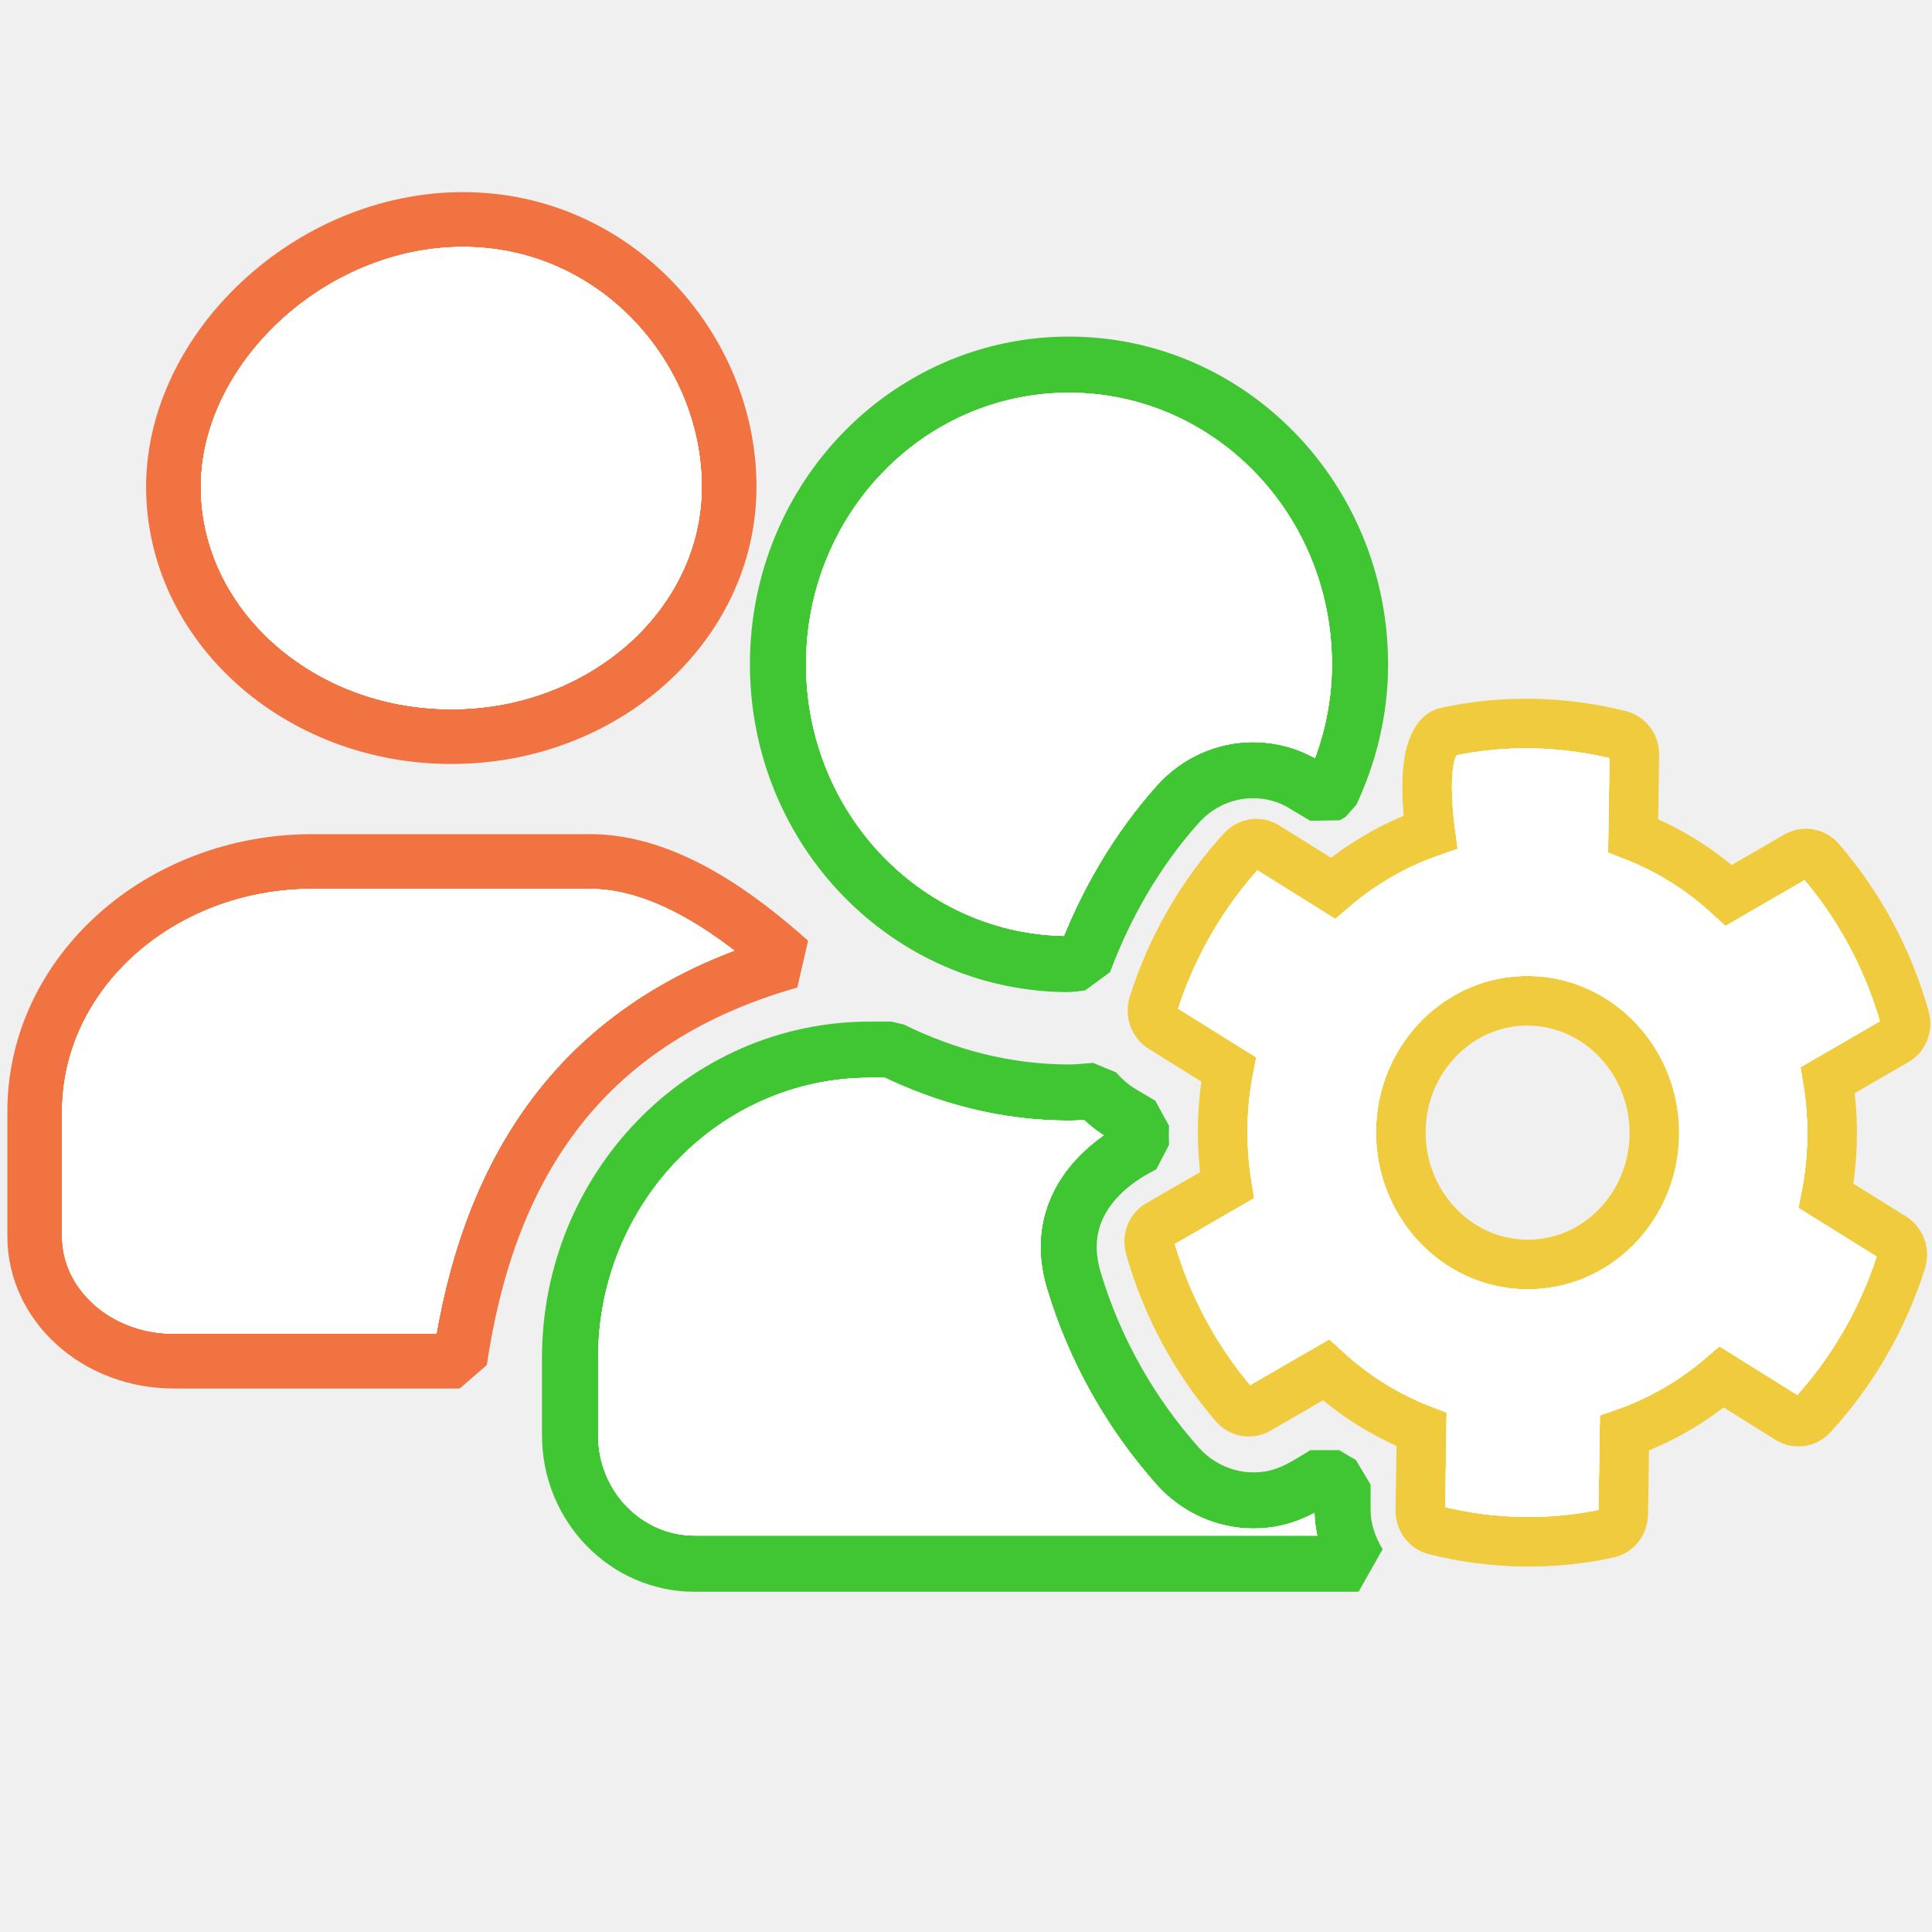
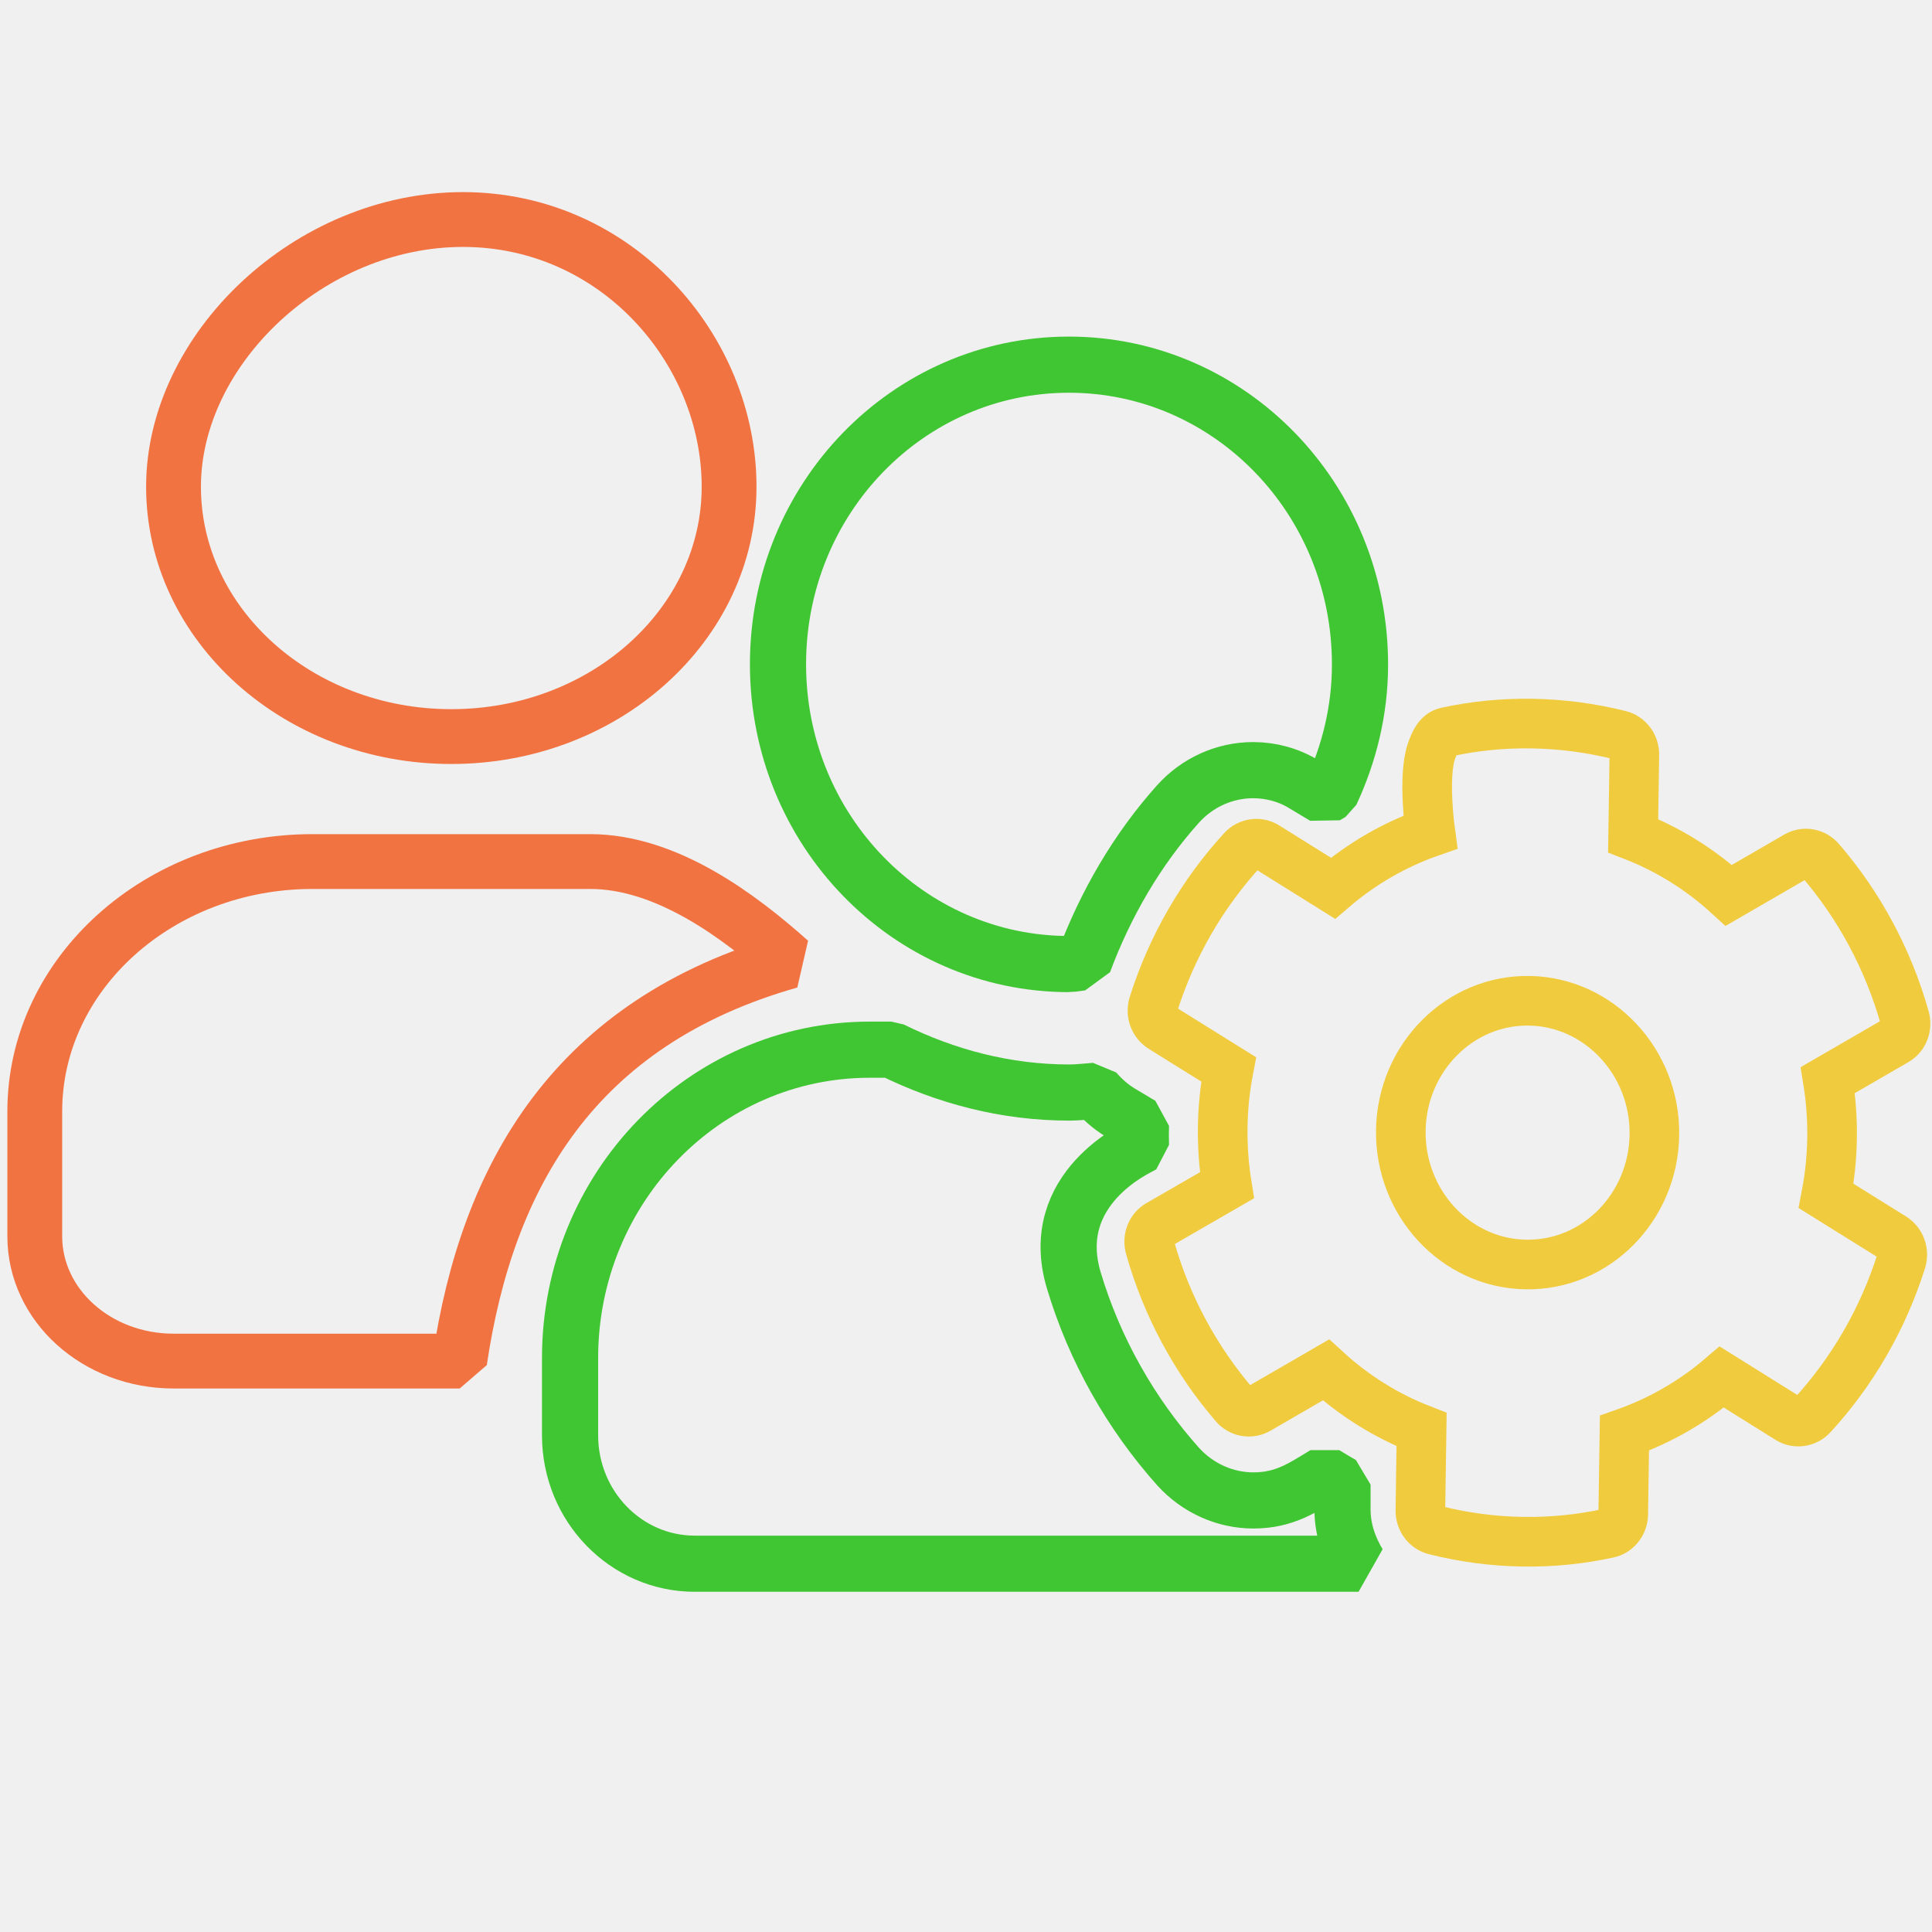
<svg xmlns="http://www.w3.org/2000/svg" enable-background="new 0 0 24 24" height="16" viewBox="0 0 16 16" width="16" version="1.1" id="svg7297">
  <defs id="defs7301" />
-   <path fill="currentColor" d="m 15.123,9.904 c 0.061,-0.316 0.066,-0.641 0.014,-0.959 l 0.563,-0.326 c 0.066,-0.037 0.095,-0.115 0.074,-0.19 -0.138,-0.489 -0.38,-0.935 -0.7,-1.305 -0.049,-0.057 -0.129,-0.072 -0.194,-0.035 L 14.317,7.415 C 14.084,7.201 13.816,7.034 13.525,6.921 l 0.01,-0.671 c 0.001,-0.077 -0.05,-0.144 -0.121,-0.162 -0.481,-0.12 -0.973,-0.126 -1.433,-0.026 -0.072,0.014 -0.103,0.094 -0.126,0.158 -0.074,0.21 -0.01,0.671 -0.01,0.671 -0.294,0.103 -0.567,0.26 -0.806,0.465 l -0.554,-0.346 c -0.062,-0.039 -0.145,-0.027 -0.195,0.028 -0.33,0.359 -0.585,0.796 -0.738,1.28 -0.023,0.074 0.006,0.153 0.069,0.193 L 10.175,8.856 C 10.114,9.173 10.11,9.497 10.161,9.816 L 9.598,10.141 c -0.066,0.037 -0.095,0.115 -0.074,0.19 0.138,0.489 0.38,0.933 0.7,1.305 0.049,0.057 0.129,0.072 0.194,0.035 l 0.563,-0.326 c 0.233,0.214 0.501,0.381 0.792,0.494 l -0.01,0.671 c -0.001,0.077 0.05,0.145 0.121,0.162 0.481,0.121 0.973,0.126 1.433,0.026 0.072,-0.014 0.125,-0.081 0.126,-0.158 l 0.01,-0.671 c 0.294,-0.103 0.567,-0.26 0.806,-0.465 l 0.554,0.346 c 0.062,0.039 0.145,0.027 0.195,-0.028 0.33,-0.359 0.585,-0.796 0.738,-1.28 0.023,-0.074 -0.006,-0.153 -0.069,-0.193 z m -2.488,0.568 c -0.58,-0.01 -1.043,-0.51 -1.034,-1.111 0.009,-0.601 0.488,-1.084 1.066,-1.073 0.578,0.01 1.043,0.51 1.034,1.111 -0.009,0.601 -0.486,1.084 -1.066,1.073 z" id="path2" style="display:inline;mix-blend-mode:hard-light;fill:#ffffff;fill-opacity:1;fill-rule:nonzero;stroke:#866c21;stroke-width:0.411;stroke-dasharray:none;stroke-opacity:1" />
-   <path fill="currentColor" d="m 8.854,7.983 c 0.041,0 0.08,-0.011 0.121,-0.013 C 9.154,7.489 9.416,7.037 9.756,6.658 9.916,6.48 10.142,6.378 10.378,6.378 c 0.149,0 0.295,0.04 0.422,0.118 l 0.17,0.102 c 0.017,-0.011 0.034,-0.02 0.052,-0.031 0.151,-0.324 0.241,-0.683 0.241,-1.064 0,-1.372 -1.078,-2.483 -2.411,-2.483 -1.332,0 -2.409,1.109 -2.409,2.481 0,1.372 1.078,2.483 2.411,2.483 z m 2.264,4.312 c -0.05,-0.027 -0.099,-0.058 -0.146,-0.086 -0.177,0.106 -0.329,0.217 -0.592,0.217 -0.235,0 -0.461,-0.102 -0.622,-0.279 C 9.365,11.708 9.063,11.174 8.893,10.604 8.663,9.839 9.429,9.502 9.449,9.489 c -0.002,-0.058 -0.002,-0.115 0,-0.173 L 9.278,9.214 C 9.197,9.165 9.128,9.103 9.068,9.034 8.996,9.039 8.928,9.048 8.857,9.048 8.327,9.048 7.832,8.915 7.382,8.693 H 7.203 c -1.371,0 -2.482,1.144 -2.482,2.554 v 0.639 c 0,0.588 0.463,1.064 1.033,1.064 h 5.497 c -0.08,-0.133 -0.133,-0.284 -0.133,-0.45 z" id="path9260" style="display:inline;mix-blend-mode:hard-light;fill:#ffffff;fill-opacity:1;fill-rule:nonzero;stroke:#22691b;stroke-width:0.465;stroke-linecap:round;stroke-linejoin:bevel;stroke-dasharray:none;stroke-opacity:1" />
-   <path fill="currentColor" d="m 3.738,6.1 c 1.269,0 2.3,-0.928 2.3,-2.069 0,-1.141 -0.935,-2.213 -2.204,-2.213 -1.269,0 -2.397,1.072 -2.397,2.213 0,1.141 1.031,2.069 2.3,2.069 z M 6.541,7.96 C 6.124,7.588 5.521,7.135 4.888,7.135 H 2.588 c -1.269,0 -2.3,0.928 -2.3,2.069 v 1.034 c 0,0.572 0.514,1.034 1.15,1.034 H 3.807 C 4.033,9.74 4.755,8.466 6.541,7.96 Z" id="path7865" style="display:inline;mix-blend-mode:hard-light;fill:#ffffff;fill-opacity:1;fill-rule:nonzero;stroke:#903d23;stroke-width:0.454;stroke-linejoin:bevel;stroke-dasharray:none;stroke-opacity:1" />
+   <path fill="currentColor" d="m 15.123,9.904 c 0.061,-0.316 0.066,-0.641 0.014,-0.959 l 0.563,-0.326 c 0.066,-0.037 0.095,-0.115 0.074,-0.19 -0.138,-0.489 -0.38,-0.935 -0.7,-1.305 -0.049,-0.057 -0.129,-0.072 -0.194,-0.035 L 14.317,7.415 C 14.084,7.201 13.816,7.034 13.525,6.921 l 0.01,-0.671 c 0.001,-0.077 -0.05,-0.144 -0.121,-0.162 -0.481,-0.12 -0.973,-0.126 -1.433,-0.026 -0.072,0.014 -0.103,0.094 -0.126,0.158 -0.074,0.21 -0.01,0.671 -0.01,0.671 -0.294,0.103 -0.567,0.26 -0.806,0.465 l -0.554,-0.346 c -0.062,-0.039 -0.145,-0.027 -0.195,0.028 -0.33,0.359 -0.585,0.796 -0.738,1.28 -0.023,0.074 0.006,0.153 0.069,0.193 L 10.175,8.856 C 10.114,9.173 10.11,9.497 10.161,9.816 L 9.598,10.141 c -0.066,0.037 -0.095,0.115 -0.074,0.19 0.138,0.489 0.38,0.933 0.7,1.305 0.049,0.057 0.129,0.072 0.194,0.035 l 0.563,-0.326 c 0.233,0.214 0.501,0.381 0.792,0.494 l -0.01,0.671 c -0.001,0.077 0.05,0.145 0.121,0.162 0.481,0.121 0.973,0.126 1.433,0.026 0.072,-0.014 0.125,-0.081 0.126,-0.158 l 0.01,-0.671 c 0.294,-0.103 0.567,-0.26 0.806,-0.465 l 0.554,0.346 c 0.062,0.039 0.145,0.027 0.195,-0.028 0.33,-0.359 0.585,-0.796 0.738,-1.28 0.023,-0.074 -0.006,-0.153 -0.069,-0.193 z m -2.488,0.568 c -0.58,-0.01 -1.043,-0.51 -1.034,-1.111 0.009,-0.601 0.488,-1.084 1.066,-1.073 0.578,0.01 1.043,0.51 1.034,1.111 -0.009,0.601 -0.486,1.084 -1.066,1.073 z" id="path2" style="display:inline;mix-blend-mode:hard-light;fill:#ffffff;fill-opacity:0;fill-rule:nonzero;stroke:#866c21;stroke-width:0.411;stroke-dasharray:none;stroke-opacity:1" />
+   <path fill="currentColor" d="m 8.854,7.983 c 0.041,0 0.08,-0.011 0.121,-0.013 C 9.154,7.489 9.416,7.037 9.756,6.658 9.916,6.48 10.142,6.378 10.378,6.378 c 0.149,0 0.295,0.04 0.422,0.118 l 0.17,0.102 c 0.017,-0.011 0.034,-0.02 0.052,-0.031 0.151,-0.324 0.241,-0.683 0.241,-1.064 0,-1.372 -1.078,-2.483 -2.411,-2.483 -1.332,0 -2.409,1.109 -2.409,2.481 0,1.372 1.078,2.483 2.411,2.483 z m 2.264,4.312 c -0.05,-0.027 -0.099,-0.058 -0.146,-0.086 -0.177,0.106 -0.329,0.217 -0.592,0.217 -0.235,0 -0.461,-0.102 -0.622,-0.279 C 9.365,11.708 9.063,11.174 8.893,10.604 8.663,9.839 9.429,9.502 9.449,9.489 c -0.002,-0.058 -0.002,-0.115 0,-0.173 L 9.278,9.214 C 9.197,9.165 9.128,9.103 9.068,9.034 8.996,9.039 8.928,9.048 8.857,9.048 8.327,9.048 7.832,8.915 7.382,8.693 H 7.203 c -1.371,0 -2.482,1.144 -2.482,2.554 v 0.639 c 0,0.588 0.463,1.064 1.033,1.064 h 5.497 c -0.08,-0.133 -0.133,-0.284 -0.133,-0.45 z" id="path9260" style="display:inline;mix-blend-mode:hard-light;fill:#ffffff;fill-opacity:0;fill-rule:nonzero;stroke:#22691b;stroke-width:0.465;stroke-linecap:round;stroke-linejoin:bevel;stroke-dasharray:none;stroke-opacity:1" />
+   <path fill="currentColor" d="m 3.738,6.1 c 1.269,0 2.3,-0.928 2.3,-2.069 0,-1.141 -0.935,-2.213 -2.204,-2.213 -1.269,0 -2.397,1.072 -2.397,2.213 0,1.141 1.031,2.069 2.3,2.069 z M 6.541,7.96 C 6.124,7.588 5.521,7.135 4.888,7.135 H 2.588 c -1.269,0 -2.3,0.928 -2.3,2.069 v 1.034 c 0,0.572 0.514,1.034 1.15,1.034 H 3.807 C 4.033,9.74 4.755,8.466 6.541,7.96 Z" id="path7865" style="display:inline;mix-blend-mode:hard-light;fill:#ffffff;fill-opacity:0;fill-rule:nonzero;stroke:#903d23;stroke-width:0.454;stroke-linejoin:bevel;stroke-dasharray:none;stroke-opacity:1" />
</svg>
